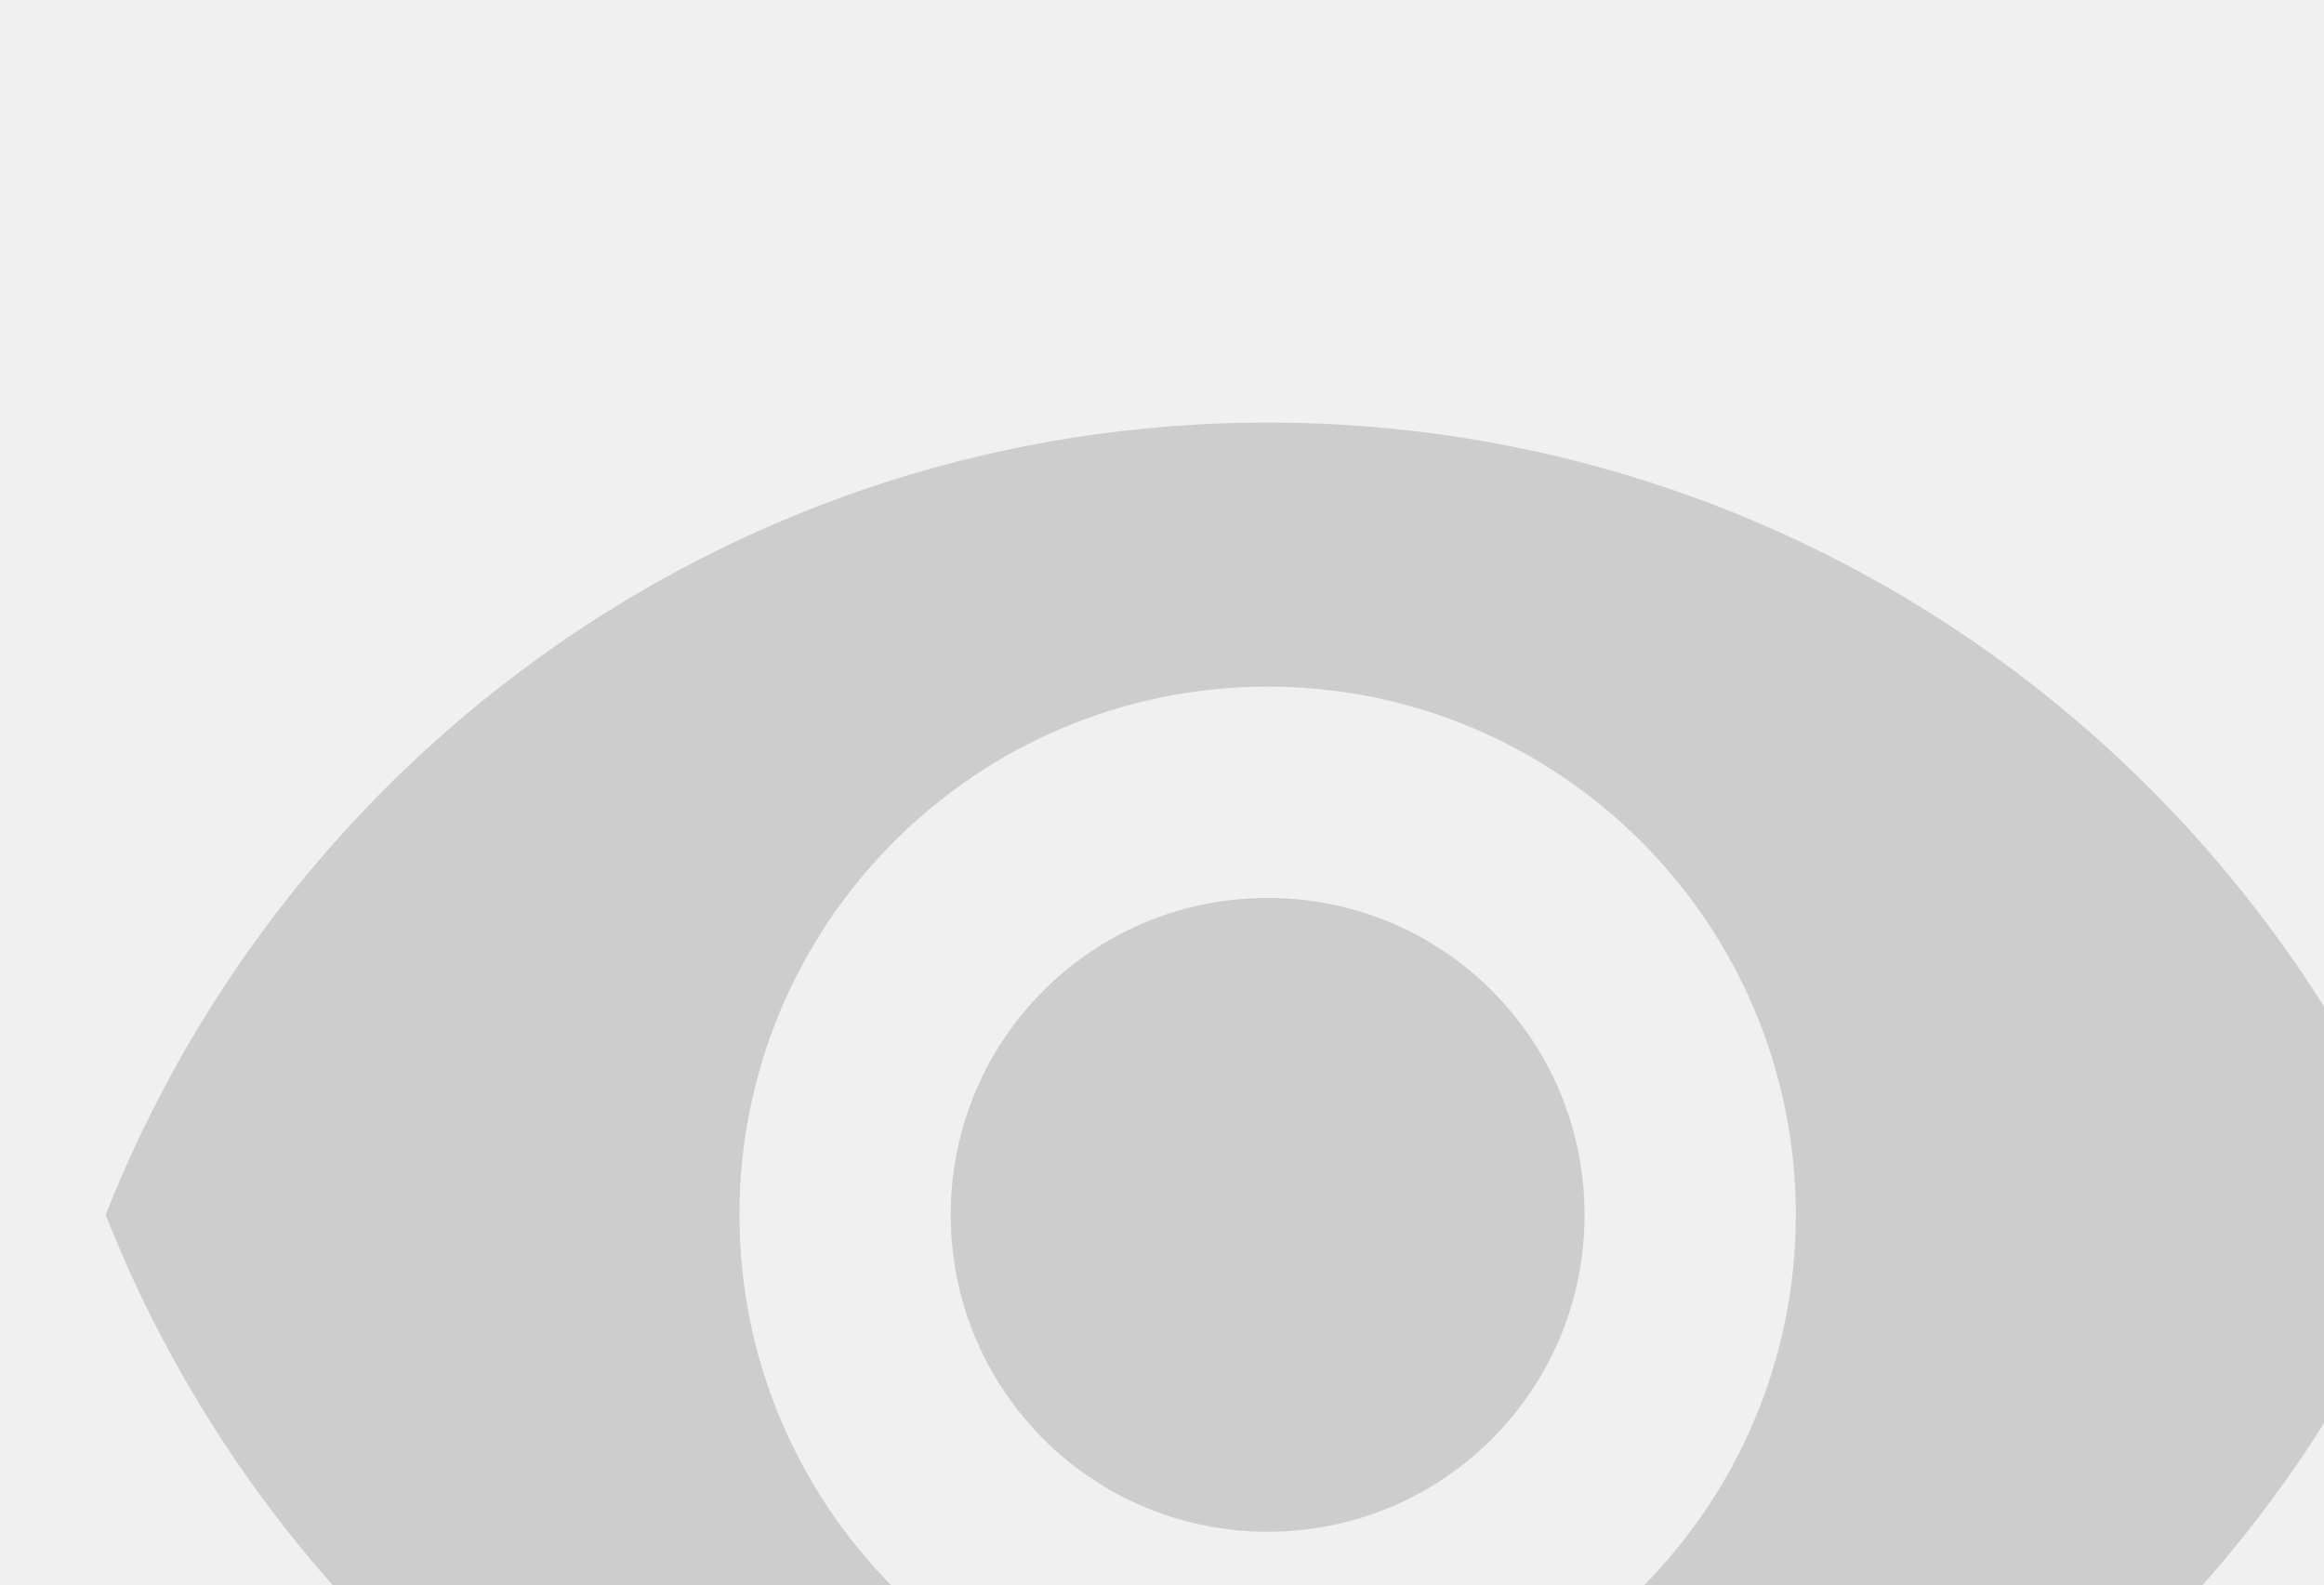
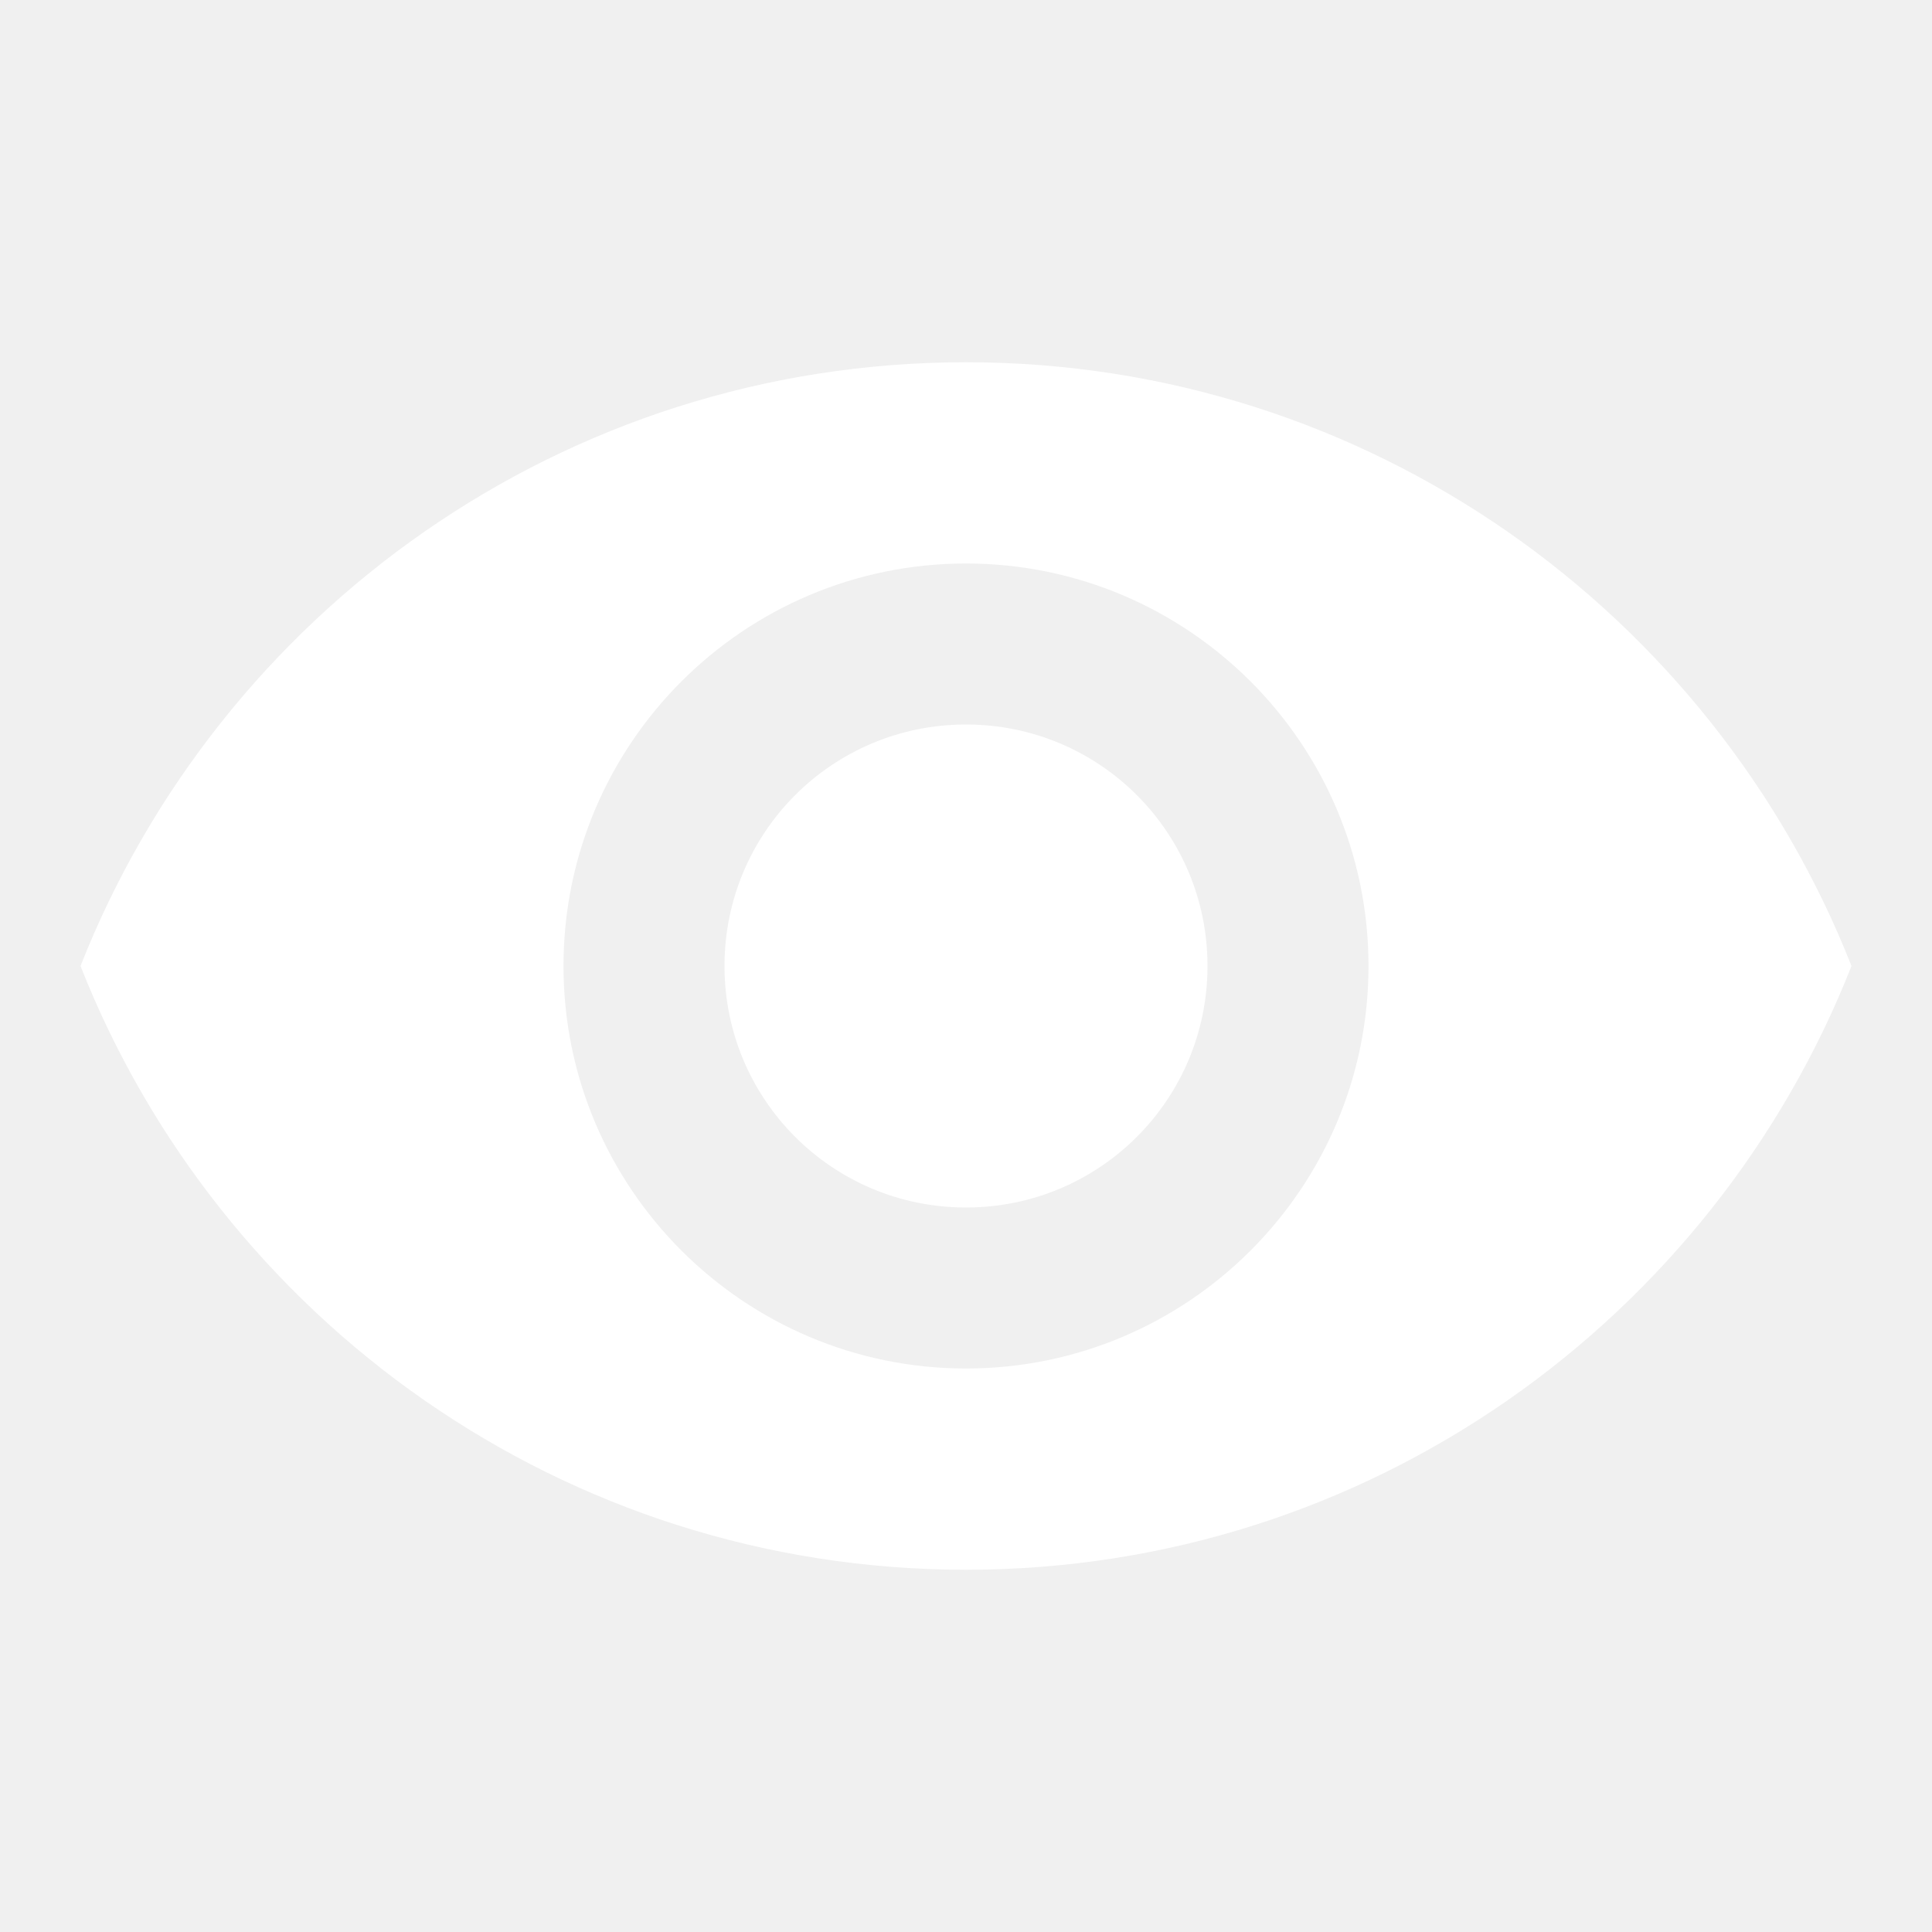
- <svg xmlns="http://www.w3.org/2000/svg" width="22px" height="15px" viewBox="0 0 22 15" fill="#cdcdcd">
-   <path d="M0 0h24v24H0V0z" fill="none" />
-   <path d="M12 4C7 4 2.73 7.11 1 11.5 2.73 15.89 7 19 12 19s9.27-3.11 11-7.5C21.27 7.11 17 4 12 4zm0 12.5c-2.76 0-5-2.24-5-5s2.24-5 5-5 5 2.24 5 5-2.24 5-5 5zm0-8c-1.66 0-3 1.34-3 3s1.34 3 3 3 3-1.34 3-3-1.34-3-3-3z" />
+ <svg xmlns="http://www.w3.org/2000/svg" height="24px" viewBox="0 0 24 24" width="24px" fill="#FFFFFF">
+   <path d="M0 0h24v24H0z" fill="none" />
+   <path d="M12 4.5C7 4.5 2.73 7.61 1 12c1.73 4.39 6 7.5 11 7.5s9.27-3.11 11-7.5c-1.73-4.39-6-7.5-11-7.5zM12 17c-2.76 0-5-2.24-5-5s2.24-5 5-5 5 2.24 5 5-2.24 5-5 5zm0-8c-1.66 0-3 1.34-3 3s1.34 3 3 3 3-1.34 3-3-1.34-3-3-3z" />
</svg>
